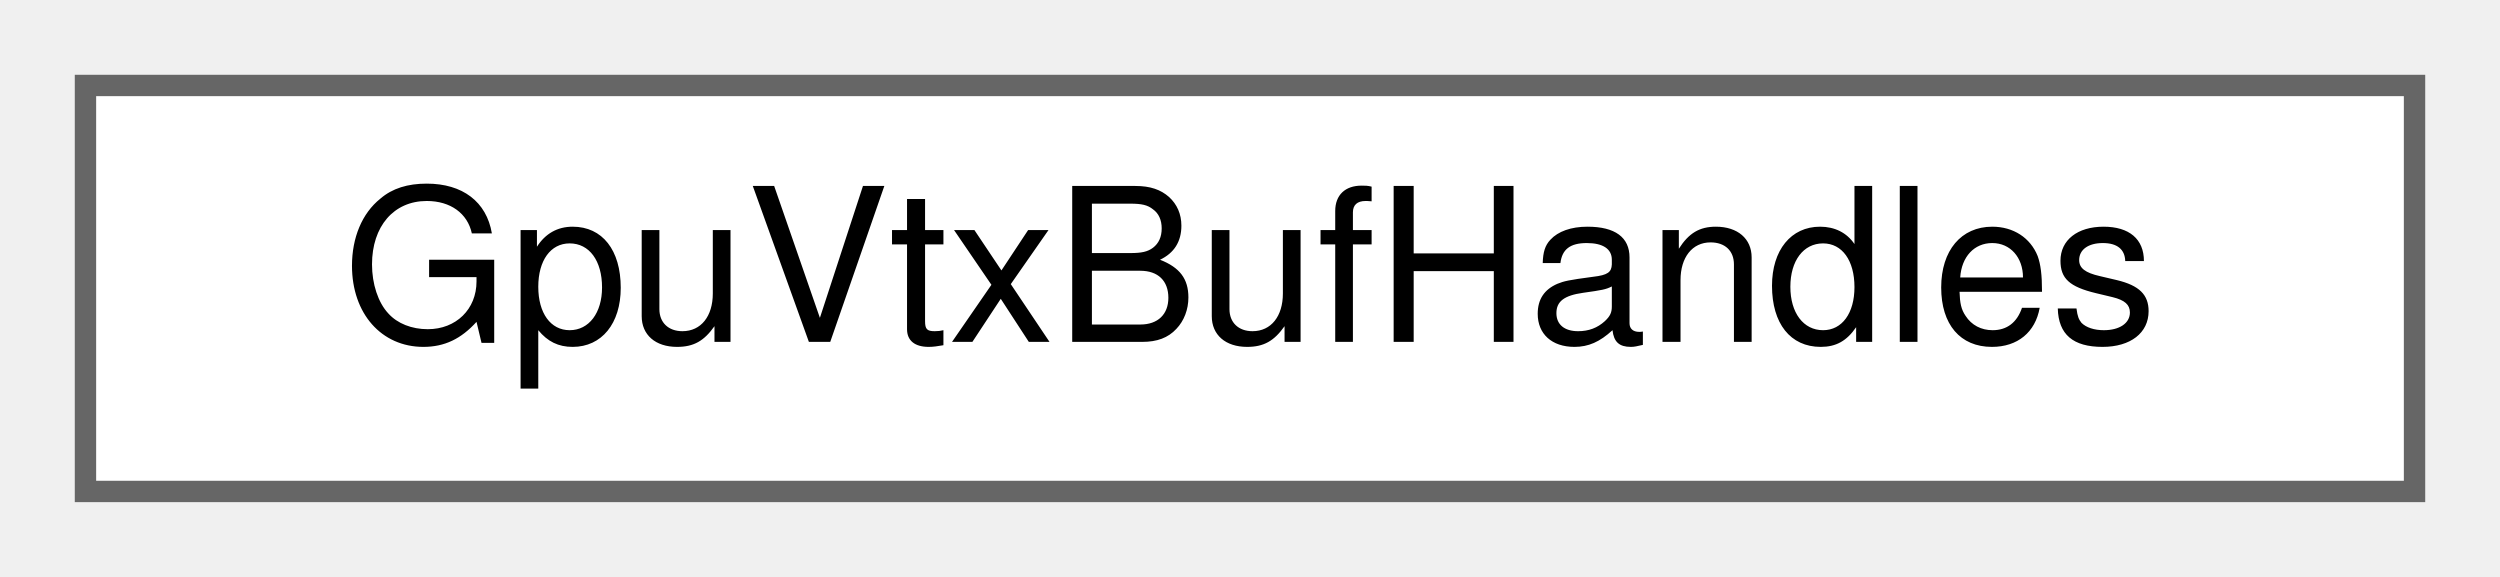
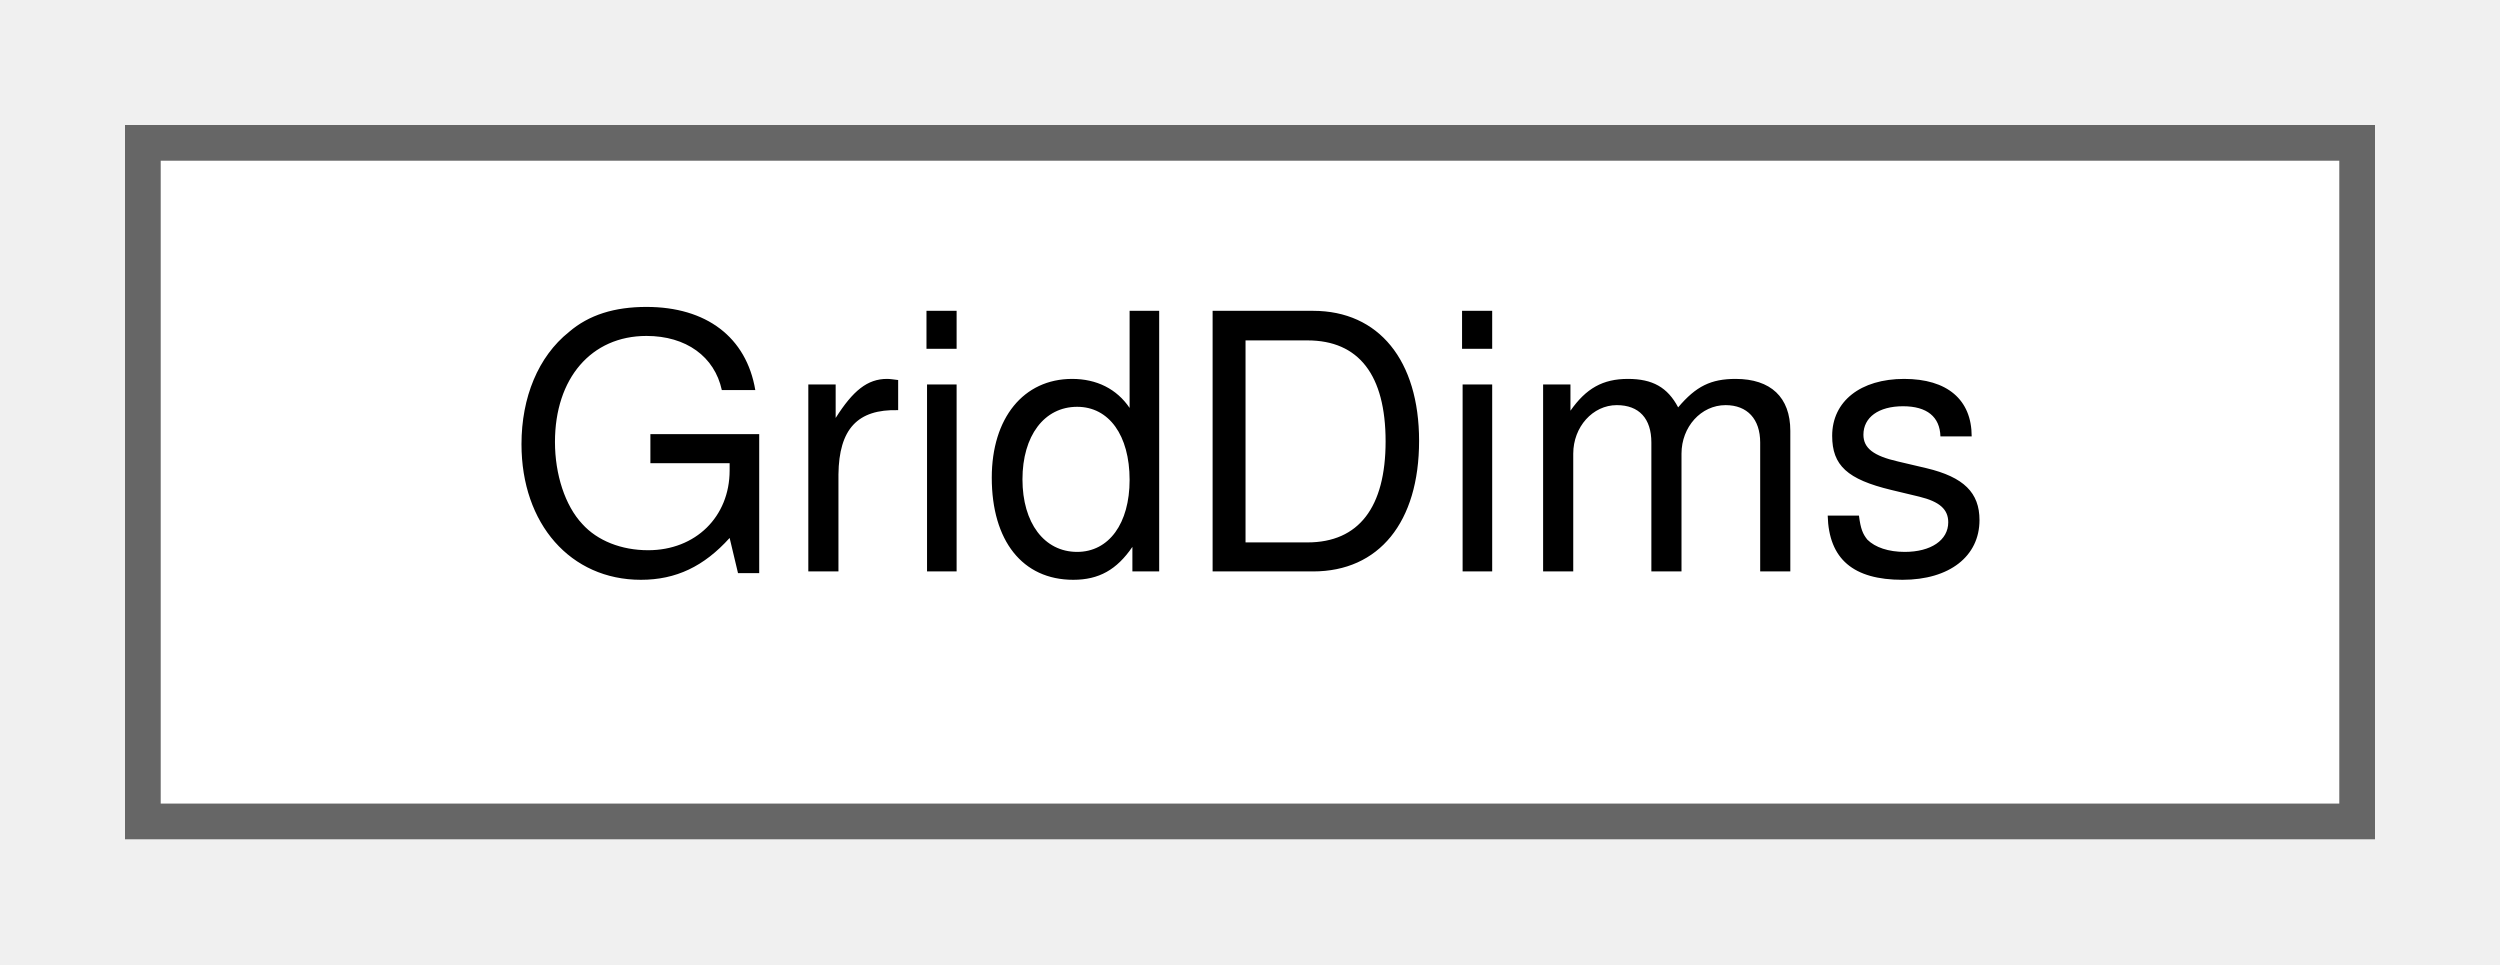
- <svg xmlns="http://www.w3.org/2000/svg" xmlns:xlink="http://www.w3.org/1999/xlink" width="117pt" height="27pt" viewBox="0.00 0.00 117.00 27.00">
+ <svg xmlns="http://www.w3.org/2000/svg" xmlns:xlink="http://www.w3.org/1999/xlink" width="70pt" height="27pt" viewBox="0.00 0.00 70.00 27.00">
  <g id="graph0" class="graph" transform="scale(1 1) rotate(0) translate(4 23)">
    <g id="Node000000" class="node">
      <g id="a_Node000000">
-         <a xlink:href="structGpuVtxBufHandles.html" target="_top" xlink:title=" ">
-           <polygon fill="white" stroke="#666666" points="109,-19 0,-19 0,0 109,0 109,-19" />
-           <text text-anchor="middle" x="54.5" y="-7" font-family="Helvetica,sans-Serif" font-size="10.00">GpuVtxBufHandles</text>
+         <a xlink:href="structGridDims.html" target="_top" xlink:title=" ">
+           <polygon fill="white" stroke="#666666" points="62,-19 0,-19 0,0 62,0 62,-19" />
+           <text text-anchor="middle" x="31" y="-7" font-family="Helvetica,sans-Serif" font-size="10.00">GridDims</text>
        </a>
      </g>
    </g>
  </g>
</svg>
